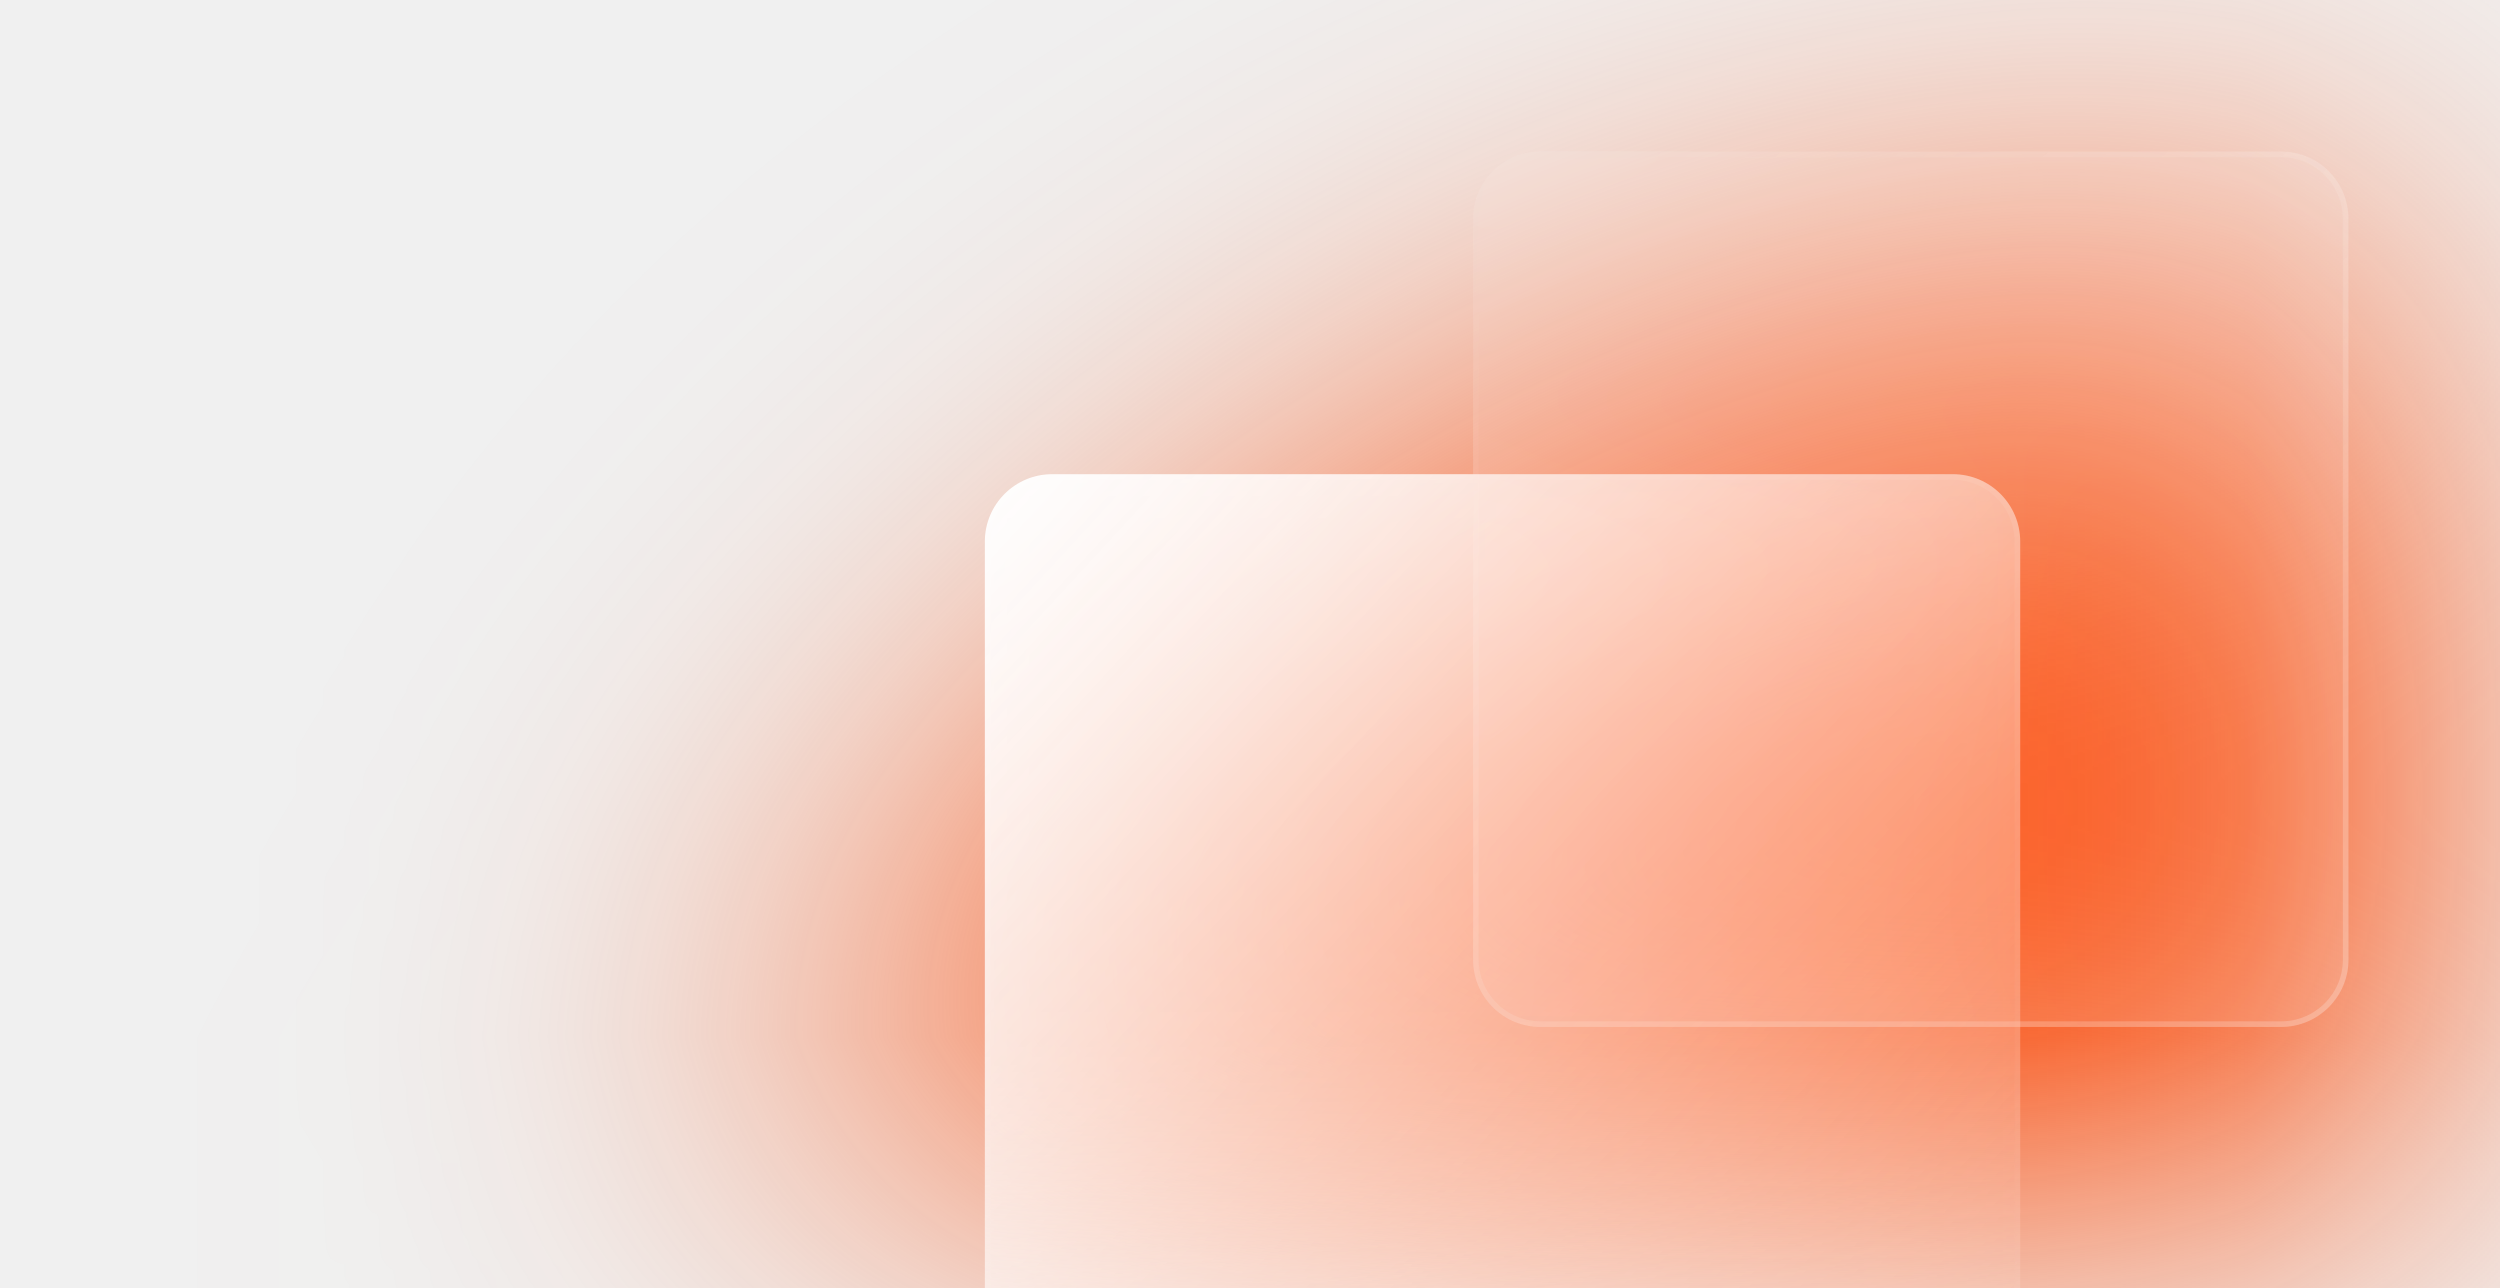
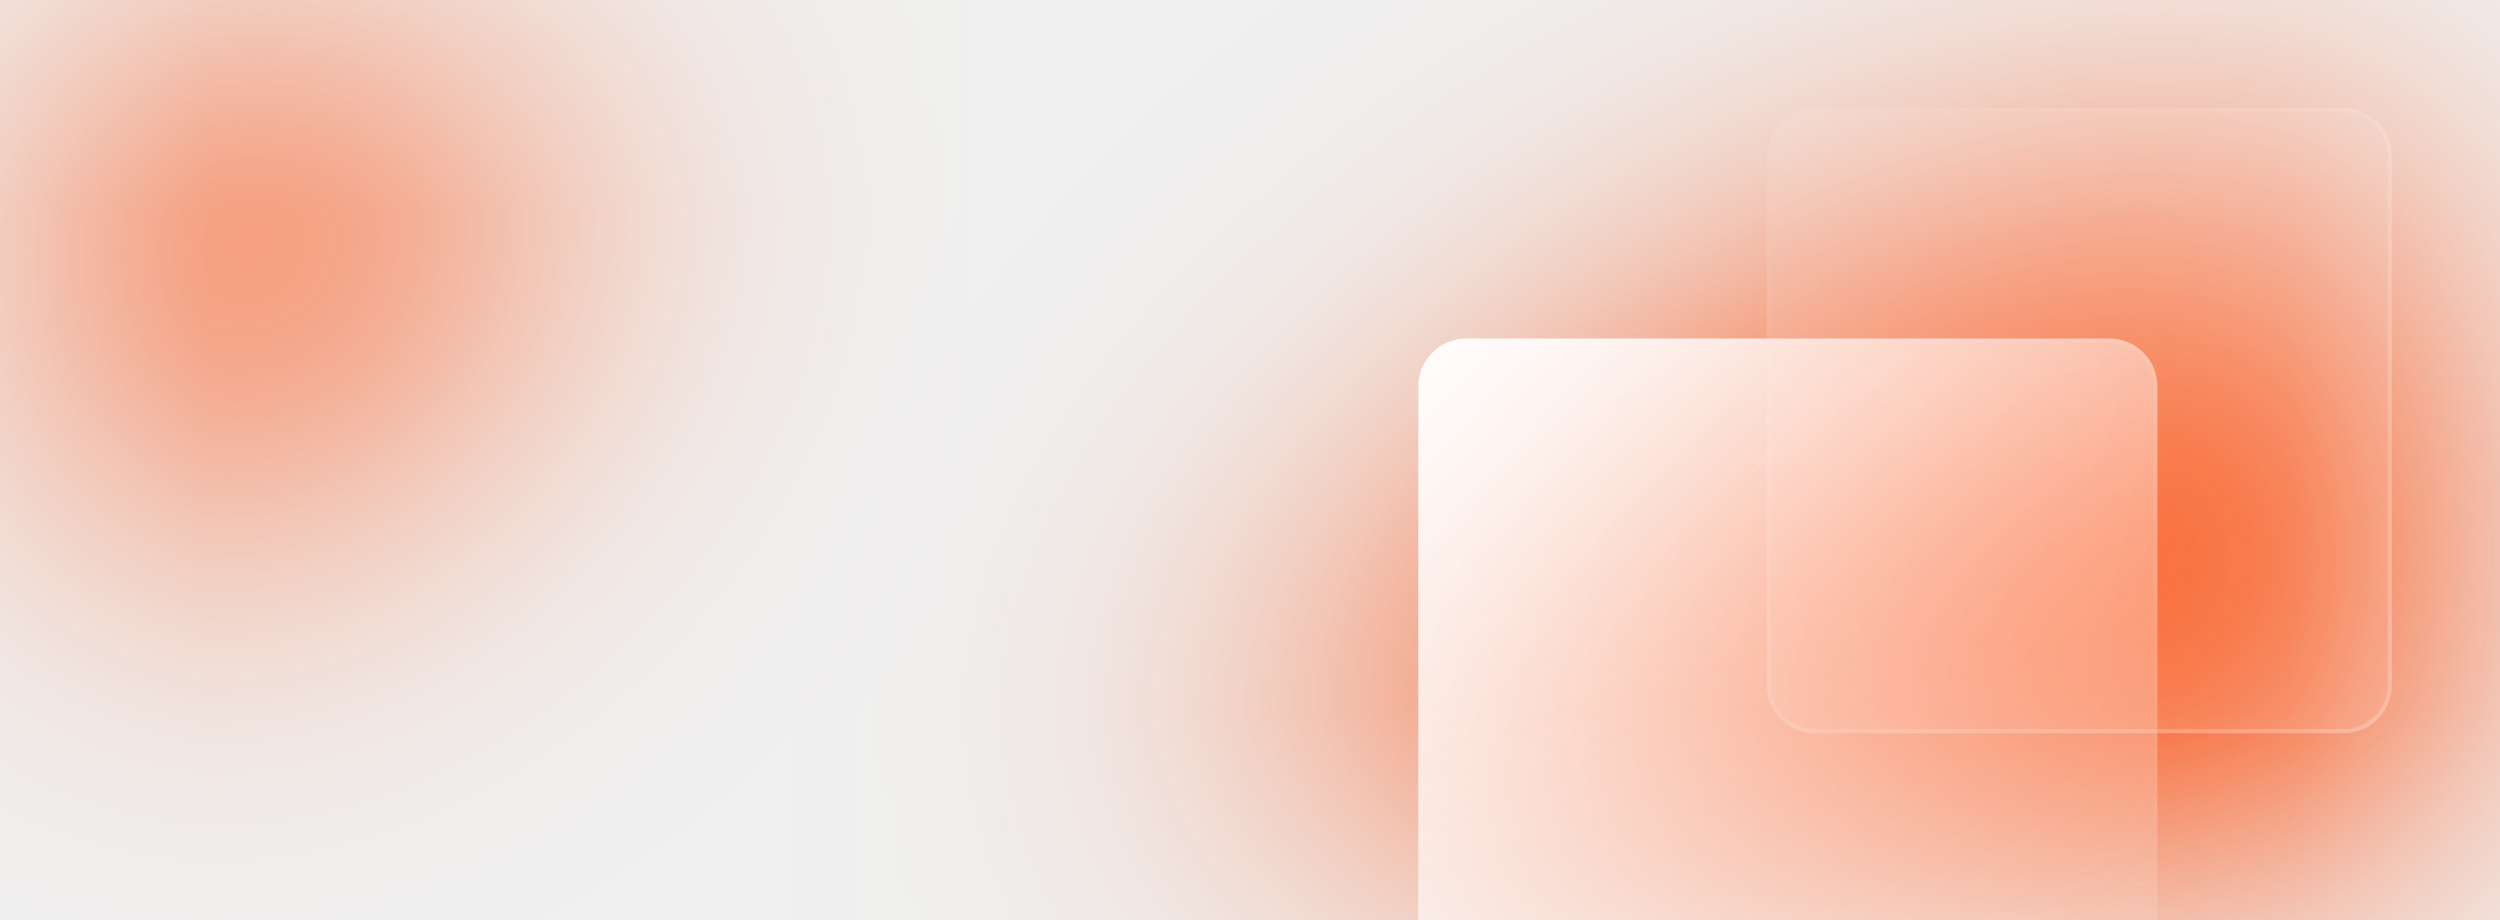
- <svg xmlns="http://www.w3.org/2000/svg" viewBox="0 0 891 459" fill="none">
+ <svg xmlns="http://www.w3.org/2000/svg" viewBox="0 0 1248 459" fill="none">
  <g filter="url(#filter0_f_1976_13990)">
-     <circle r="580.5" transform="matrix(-1 0 0 1 801.5 686.5)" fill="#FB4300" />
+     <circle r="580.5" transform="matrix(-1 0 0 1 1158.5 686.5)" fill="#FB4300" />
  </g>
-   <g filter="url(#filter1_b_1976_13990)">
-     <rect x="351" y="169" width="369" height="369" rx="24" fill="url(#paint0_linear_1976_13990)" />
-     <rect x="352" y="170" width="367" height="367" rx="23" stroke="url(#paint1_linear_1976_13990)" stroke-opacity="0.1" stroke-width="2" />
+   <g filter="url(#filter1_f_1976_13990)">
+     <circle r="264" transform="matrix(-1 0 0 1 0 -5)" fill="#FB4300" />
  </g>
  <g filter="url(#filter2_b_1976_13990)">
-     <rect x="525" y="54" width="312" height="312" rx="24" fill="white" fill-opacity="0.1" />
-     <rect x="526" y="55" width="310" height="310" rx="23" stroke="url(#paint2_linear_1976_13990)" stroke-opacity="0.2" stroke-width="2" />
+     <rect x="708" y="169" width="369" height="369" rx="24" fill="url(#paint0_linear_1976_13990)" />
+     <rect x="709" y="170" width="367" height="367" rx="23" stroke="url(#paint1_linear_1976_13990)" stroke-opacity="0.1" stroke-width="2" />
+   </g>
+   <g filter="url(#filter3_b_1976_13990)">
+     <rect x="882" y="54" width="312" height="312" rx="24" fill="white" fill-opacity="0.1" />
+     <rect x="883" y="55" width="310" height="310" rx="23" stroke="url(#paint2_linear_1976_13990)" stroke-opacity="0.2" stroke-width="2" />
  </g>
  <defs>
-     <filter id="filter0_f_1976_13990" x="0" y="-115" width="1603" height="1603" filterUnits="userSpaceOnUse" color-interpolation-filters="sRGB">
+     <filter id="filter0_f_1976_13990" x="357" y="-115" width="1603" height="1603" filterUnits="userSpaceOnUse" color-interpolation-filters="sRGB">
      <feFlood flood-opacity="0" result="BackgroundImageFix" />
      <feBlend mode="normal" in="SourceGraphic" in2="BackgroundImageFix" result="shape" />
      <feGaussianBlur stdDeviation="110.5" result="effect1_foregroundBlur_1976_13990" />
    </filter>
-     <filter id="filter1_b_1976_13990" x="268.54" y="86.54" width="533.92" height="533.92" filterUnits="userSpaceOnUse" color-interpolation-filters="sRGB">
+     <filter id="filter1_f_1976_13990" x="-485" y="-490" width="970" height="970" filterUnits="userSpaceOnUse" color-interpolation-filters="sRGB">
+       <feFlood flood-opacity="0" result="BackgroundImageFix" />
+       <feBlend mode="normal" in="SourceGraphic" in2="BackgroundImageFix" result="shape" />
+       <feGaussianBlur stdDeviation="110.5" result="effect1_foregroundBlur_1976_13990" />
+     </filter>
+     <filter id="filter2_b_1976_13990" x="625.54" y="86.54" width="533.92" height="533.92" filterUnits="userSpaceOnUse" color-interpolation-filters="sRGB">
      <feFlood flood-opacity="0" result="BackgroundImageFix" />
      <feGaussianBlur in="BackgroundImage" stdDeviation="41.23" />
      <feComposite in2="SourceAlpha" operator="in" result="effect1_backgroundBlur_1976_13990" />
      <feBlend mode="normal" in="SourceGraphic" in2="effect1_backgroundBlur_1976_13990" result="shape" />
    </filter>
-     <filter id="filter2_b_1976_13990" x="481.3" y="10.3" width="399.4" height="399.4" filterUnits="userSpaceOnUse" color-interpolation-filters="sRGB">
+     <filter id="filter3_b_1976_13990" x="838.3" y="10.3" width="399.4" height="399.4" filterUnits="userSpaceOnUse" color-interpolation-filters="sRGB">
      <feFlood flood-opacity="0" result="BackgroundImageFix" />
      <feGaussianBlur in="BackgroundImage" stdDeviation="21.85" />
      <feComposite in2="SourceAlpha" operator="in" result="effect1_backgroundBlur_1976_13990" />
      <feBlend mode="normal" in="SourceGraphic" in2="effect1_backgroundBlur_1976_13990" result="shape" />
    </filter>
-     <linearGradient id="paint0_linear_1976_13990" x1="330.5" y1="153" x2="748.5" y2="538" gradientUnits="userSpaceOnUse">
+     <linearGradient id="paint0_linear_1976_13990" x1="687.5" y1="153" x2="1105.5" y2="538" gradientUnits="userSpaceOnUse">
      <stop stop-color="white" />
      <stop offset="1" stop-color="white" stop-opacity="0" />
    </linearGradient>
-     <linearGradient id="paint1_linear_1976_13990" x1="471.326" y1="169" x2="651.815" y2="538" gradientUnits="userSpaceOnUse">
+     <linearGradient id="paint1_linear_1976_13990" x1="828.326" y1="169" x2="1008.82" y2="538" gradientUnits="userSpaceOnUse">
      <stop stop-color="white" />
      <stop offset="1" stop-color="white" stop-opacity="0" />
    </linearGradient>
-     <linearGradient id="paint2_linear_1976_13990" x1="805.602" y1="340.839" x2="566.6" y2="72.2" gradientUnits="userSpaceOnUse">
+     <linearGradient id="paint2_linear_1976_13990" x1="1162.6" y1="340.839" x2="923.6" y2="72.2" gradientUnits="userSpaceOnUse">
      <stop stop-color="white" />
      <stop offset="1" stop-color="white" stop-opacity="0" />
      <stop offset="1" stop-color="white" stop-opacity="0" />
    </linearGradient>
  </defs>
</svg>
